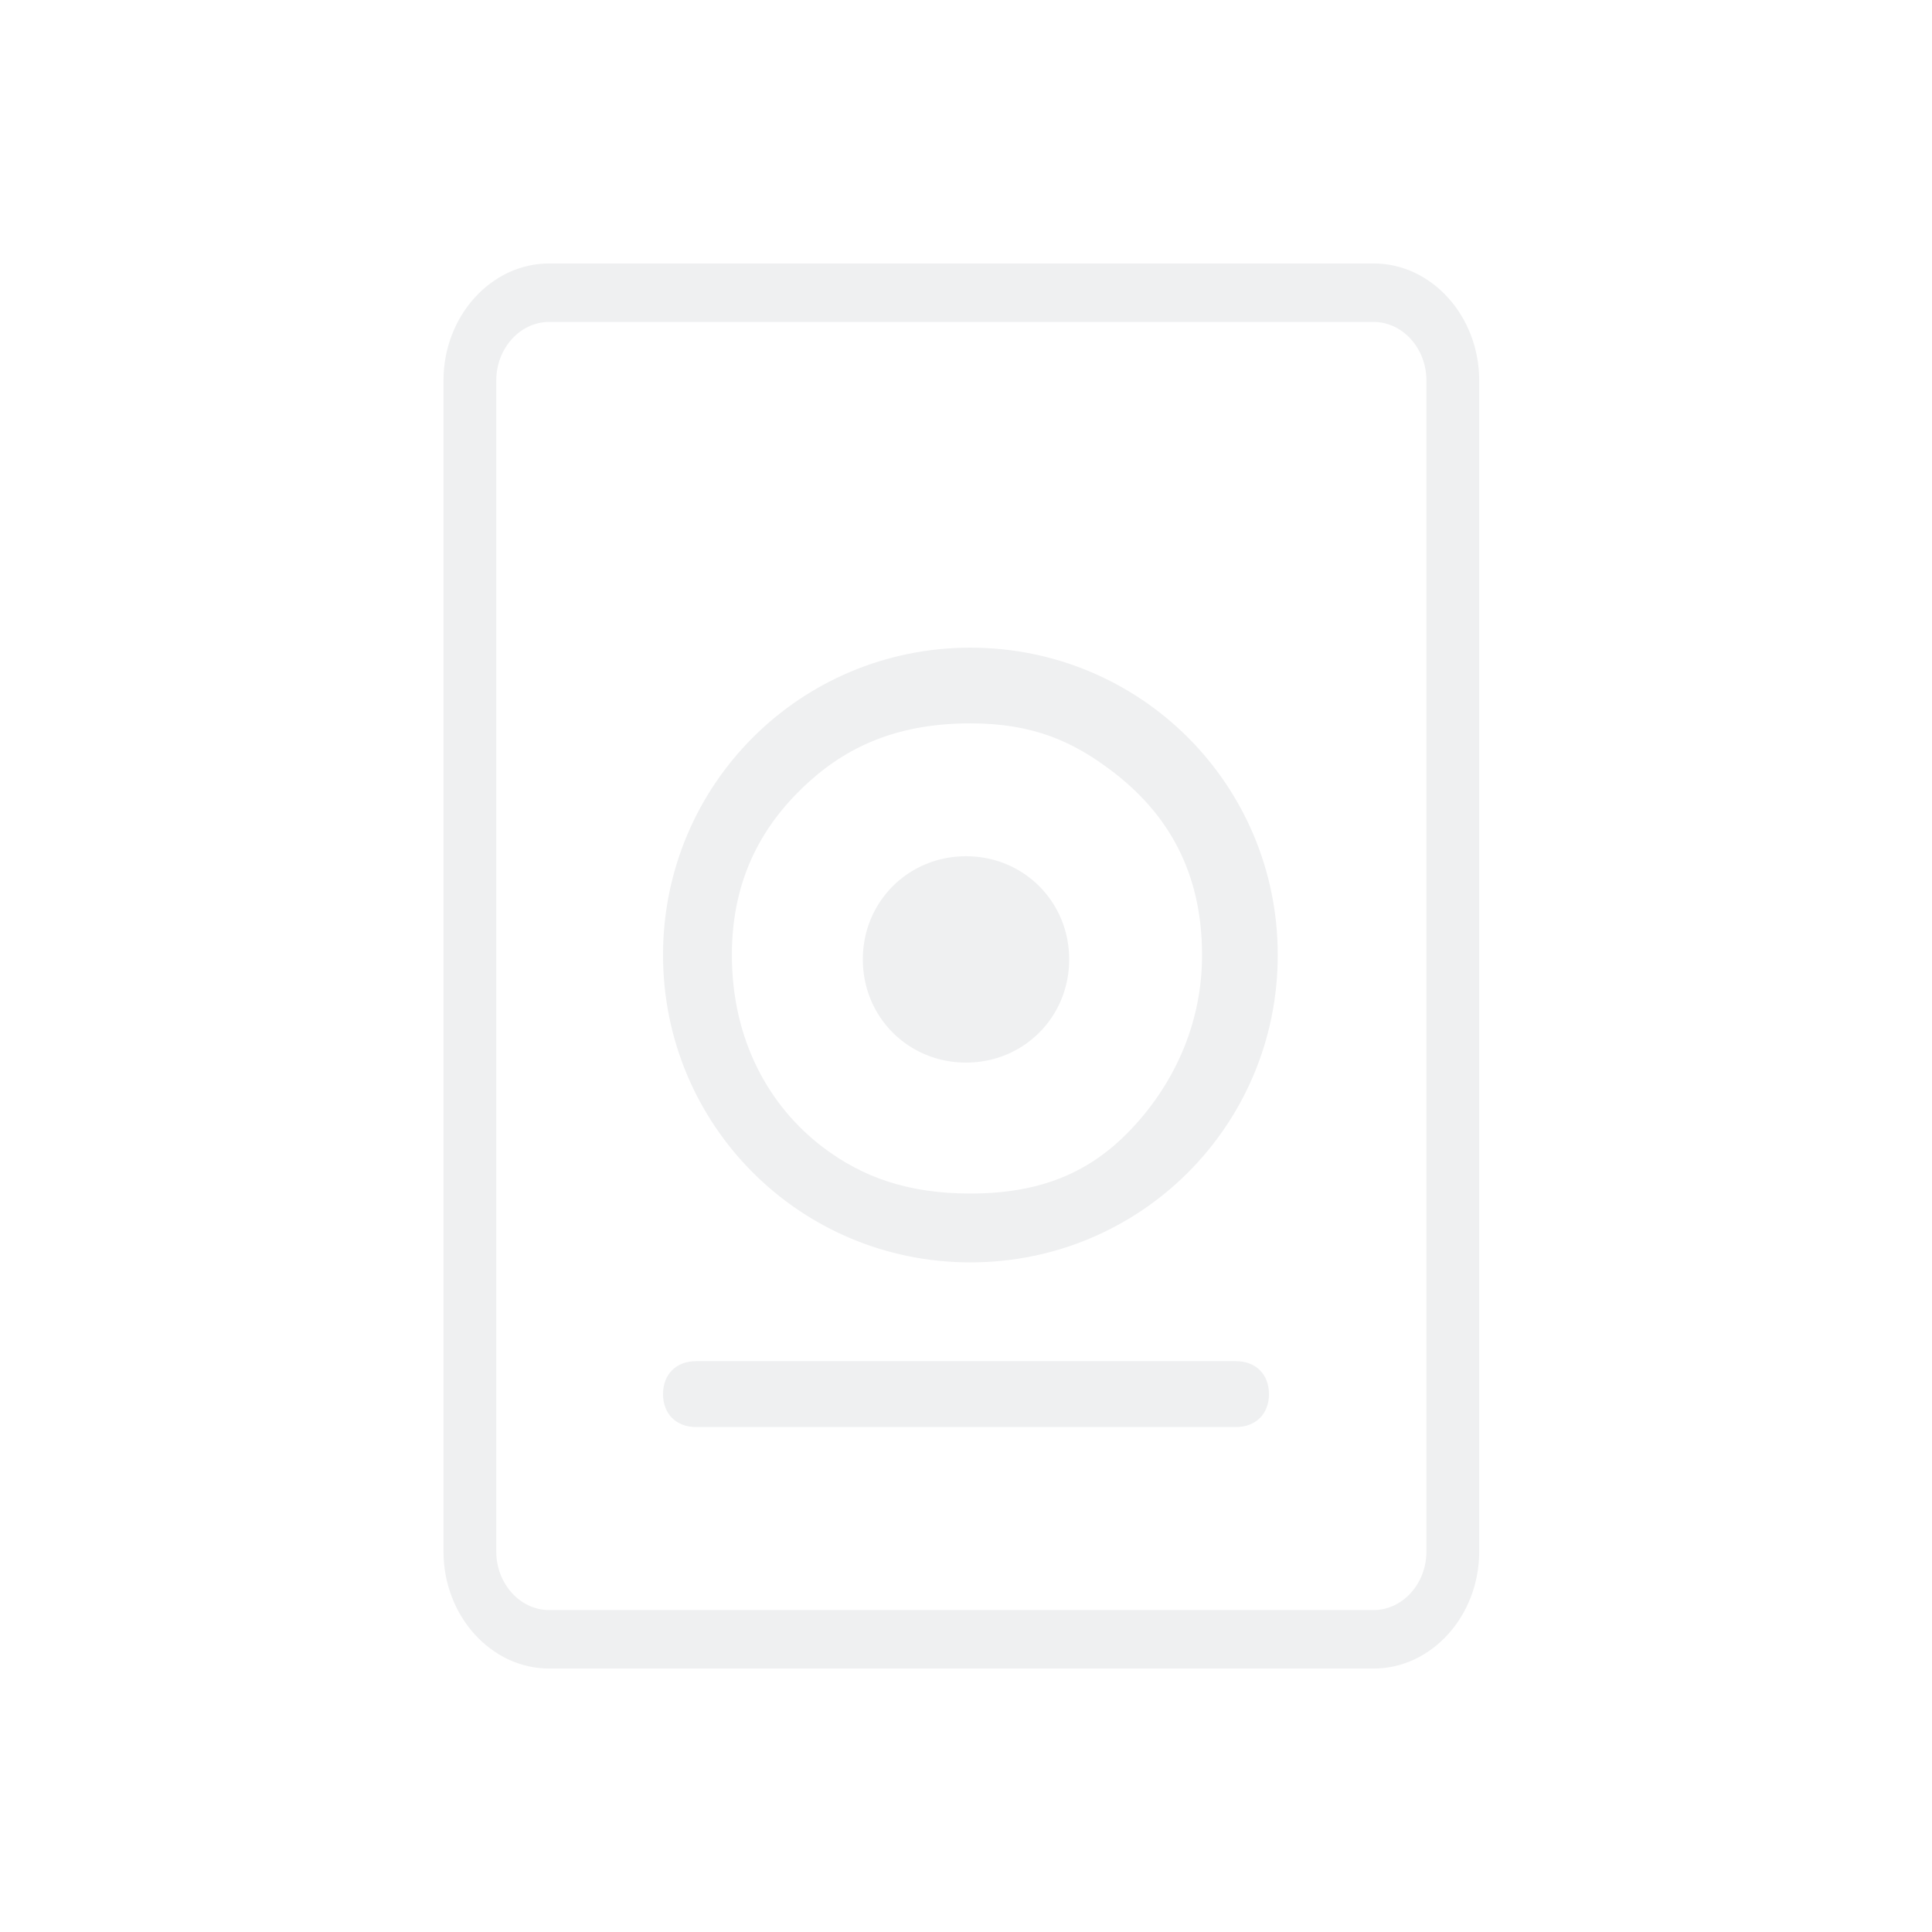
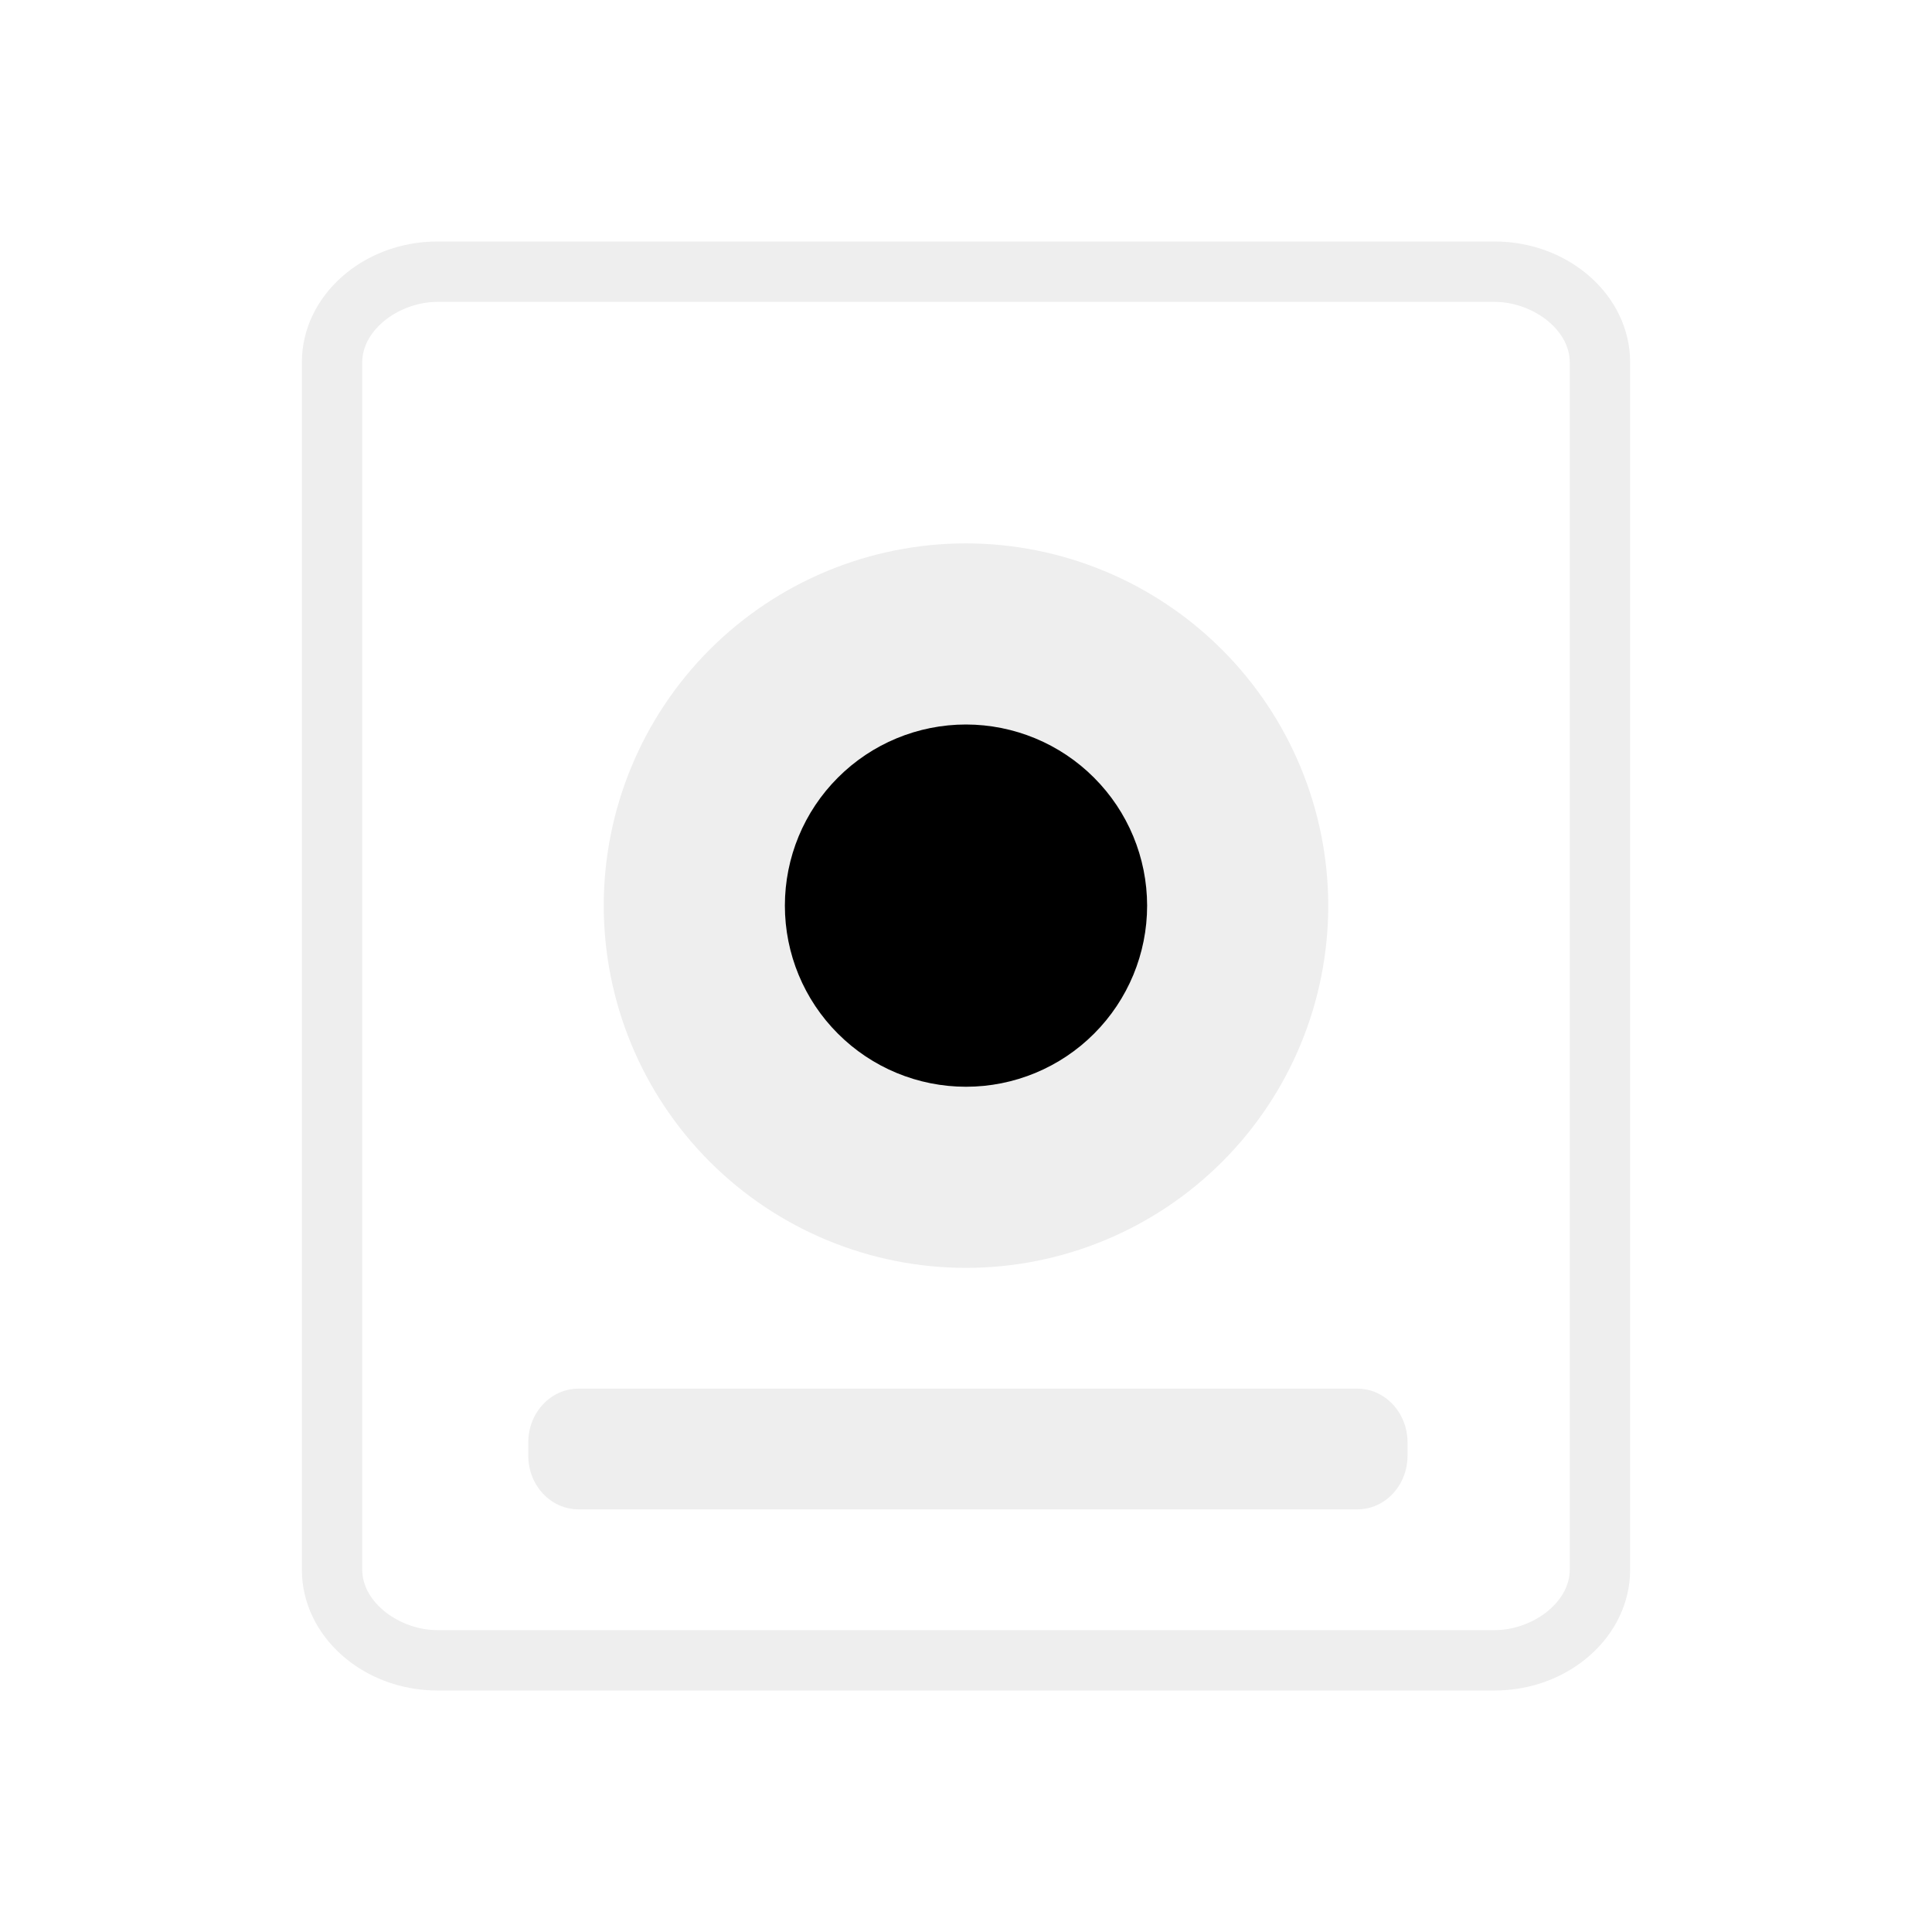
- <svg xmlns="http://www.w3.org/2000/svg" id="svg7384" width="22" height="22" enable-background="new" version="1.1">
-   <defs id="defs7386">
-     <style id="current-color-scheme" type="text/css">.ColorScheme-Text { color:#dedede; } .ColorScheme-Highlight { color:#5294e2; } .ColorScheme-ButtonBackground { color:#dedede; }</style>
+ <svg xmlns="http://www.w3.org/2000/svg" width="32" height="32" version="1.1" id="svg78">
+   <g id="22-22-disk-quota-missing" transform="translate(128,-22)">
+     <rect style="opacity:0.001" width="22" height="22" x="0" y="0" id="rect34" />
+     <path d="M 16.571,3 H 5.429 C 4.643,3 4,3.6 4,4.333 V 17.667 C 4,18.4 4.643,19 5.429,19 H 16.571 C 17.357,19 18,18.4 18,17.667 V 4.333 C 18,3.6 17.357,3 16.571,3 Z M 17,17 c 0,1 0,1 -1,1 H 6 C 5,18 5,18 5,17 V 5 C 5,4 5,4 6,4 h 10 c 1,0 1,0 1,1 z" id="path2-3-3-3-0-36" style="fill:#eeeeee;fill-opacity:0.4;stroke-width:0.345" />
+     <path d="M 15.354,16 H 6.755 C 6.448,16 6.2,16.199 6.2,16.444 v 0.112 C 6.2,16.801 6.448,17 6.755,17 H 15.354 c 0.307,0 0.555,-0.199 0.555,-0.444 V 16.444 C 15.909,16.2 15.661,16 15.354,16 Z M 15.006,16.994 7,17 l -0.003,-0.004 -4e-4,9.06e-4 8.003,0.003 0.003,-0.003 -9.7e-4,-0.003 z" id="path79-3-8-1" style="fill:#eeeeee;fill-opacity:0.4;stroke-width:0.029" />
+     <path d="M 11,6 C 9.939,6 8.922,6.422 8.172,7.172 7.422,7.922 7,8.939 7,10 7,11.061 7.422,12.078 8.172,12.828 8.922,13.578 9.939,14 11,14 c 1.061,0 2.078,-0.422 2.828,-1.172 0.75,-0.75 1.172,-1.768 1.172,-2.828 C 14.999,8.94 14.577,7.923 13.827,7.173 13.077,6.423 12.06,6.001 11,6 Z m 0,7.011 v 2.27e-4 l -0.008,0.034 v 0 0 0 0 0 0 0 z" id="path74-6-6-2" style="fill:#eeeeee;fill-opacity:0.4;stroke-width:0.057" />
+     <path d="M 11,8 C 10.47,8 9.961,8.211 9.586,8.586 9.211,8.961 9,9.47 9,10 9,10.53 9.211,11.039 9.586,11.414 9.961,11.789 10.47,12 11,12 11.53,12 12.039,11.789 12.414,11.414 12.789,11.039 13,10.53 13,10 12.999,9.47 12.788,8.961 12.413,8.587 12.038,8.212 11.53,8.001 11,8 Z m 0,3.505 v 1.15e-4 l -0.004,0.017 v 0 0 0 0 0 0 0 z" id="path74-6-7-7-93" style="fill:#000000;fill-opacity:0.396;stroke-width:0.028" />
+   </g>
+   <defs id="nova">
+     <style id="current-color-scheme" type="text/css">
+    .ColorScheme-Background {color:#181818; } .ColorScheme-ButtonBackground { color:#343434; } .ColorScheme-Highlight { color:#4285f4; } .ColorScheme-Text { color:#dfdfdf; } .ColorScheme-ViewBackground { color:#242424; } .ColorScheme-NegativeText { color:#f44336; } .ColorScheme-PositiveText { color:#4caf50; } .ColorScheme-NeutralText { color:#ff9800; }
+   </style>
  </defs>
-   <g id="g23" fill="#dedede" />
+   <g transform="matrix(1.5,0,0,1.5,132,4.0003)" id="g75" />
  <g id="disk-quota">
-     <path id="path19" d="M 0,0 H 22 V 22 H 0 Z" opacity="0" />
-     <path d="M 15.641,3 H 6.253 C 5.592,3 5.05,3.6 5.05,4.333 V 17.667 C 5.05,18.4 5.592,19 6.253,19 H 15.641 c 0.662,0 1.203,-0.6 1.203,-1.333 V 4.333 C 16.844,3.6 16.303,3 15.641,3 Z m 0.602,14.667 c 0,0.367 -0.271,0.667 -0.602,0.667 H 6.253 c -0.331,0 -0.602,-0.3 -0.602,-0.667 V 4.333 c 0,-0.367 0.271,-0.667 0.602,-0.667 H 15.641 c 0.331,0 0.602,0.3 0.602,0.667 z" id="path2" style="fill:#eff0f1;fill-opacity:1;stroke-width:0.317" />
-     <path d="m 11.05,7.375 c -1.939,0 -3.5,1.561 -3.5,3.5 0,1.939 1.561,3.5 3.5,3.5 1.939,0 3.5,-1.561 3.5,-3.5 0,-1.939 -1.561,-3.5 -3.5,-3.5 z m 0,6.216 c -0.711,0 -1.229,-0.186 -1.679,-0.527 C 8.757,12.598 8.334,11.843 8.334,10.875 8.334,9.983 8.7,9.36 9.226,8.89 9.69,8.475 10.263,8.237 11.05,8.237 c 0.716,0 1.173,0.207 1.625,0.553 0.608,0.466 1.013,1.122 1.013,2.085 0,0.745 -0.288,1.37 -0.672,1.831 C 12.547,13.27 11.973,13.591 11.05,13.591 Z" id="path4" style="fill:#eff0f1;fill-opacity:1;stroke-width:0.236" />
-     <path d="m 11,9.75 c -0.657,0 -1.175,0.518 -1.175,1.175 0,0.657 0.518,1.175 1.175,1.175 0.657,0 1.175,-0.518 1.175,-1.175 C 12.175,10.268 11.657,9.75 11,9.75 Z m 0.016,1.175 z" id="path6" style="fill:#eff0f1;fill-opacity:1;stroke-width:0.346" />
-     <path d="m 7.925,16.25 h 6.15 C 14.3,16.25 14.45,16.1 14.45,15.875 14.45,15.65 14.3,15.5 14.075,15.5 H 7.925 C 7.7,15.5 7.55,15.65 7.55,15.875 7.55,16.1 7.7,16.25 7.925,16.25 Z" id="path10" style="fill:#eff0f1;fill-opacity:1;stroke-width:0.375" />
+     <rect style="opacity:0.001;fill:#d3dae3;fill-opacity:1" width="32" height="32" x="0" y="0" id="rect41" />
+     <path d="M 24.755,4 H 7.245 C 6.01,4 5,4.9 5,6 V 26 C 5,27.1 6.01,28 7.245,28 H 24.755 C 25.99,28 27,27.1 27,26 V 6 C 27,4.9 25.99,4 24.755,4 Z M 26,26 c 0,0.55 -0.628,1 -1.245,1 H 7.245 C 6.628,27 6,26.55 6,26 V 6 C 6,5.45 6.628,5 7.245,5 H 24.755 C 25.372,5 26,5.45 26,6 Z" id="path2-3-3-3" style="fill:#eeeeee;fill-opacity:1;stroke-width:0.53" />
+     <path d="M 22.48,23 H 9.583 C 9.122,23 8.75,23.399 8.75,23.889 v 0.223 C 8.75,24.603 9.123,25 9.583,25 h 12.898 c 0.46,0 0.832,-0.397 0.832,-0.888 v -0.223 C 23.313,23.399 22.94,23 22.48,23 Z M 22,25 H 10 v 0 0 z" id="path79-3" style="fill:#eeeeee;fill-opacity:1;stroke-width:0.051" />
+     <path d="M 16,9 C 14.409,9 12.883,9.632 11.757,10.757 10.632,11.883 10,13.409 10,15 c 0,1.591 0.632,3.117 1.757,4.243 C 12.883,20.368 14.409,21 16,21 c 1.591,0 3.117,-0.632 4.243,-1.757 1.125,-1.125 1.757,-2.651 1.757,-4.243 -0.002,-1.591 -0.635,-3.116 -1.76,-4.24 C 19.115,9.635 17.59,9.002 16,9 Z m 0,10.516 v 3.41e-4 l -0.011,0.052 v 0 0 0 0 0 0 0 z" id="path74-6" style="fill:#eeeeee;fill-opacity:1;stroke-width:0.085" />
+     <path d="M 16,12 C 15.204,12 14.441,12.316 13.879,12.879 13.316,13.441 13,14.204 13,15 c 0,0.796 0.316,1.559 0.879,2.121 C 14.441,17.684 15.204,18 16,18 c 0.796,0 1.559,-0.316 2.121,-0.879 0.563,-0.563 0.879,-1.326 0.879,-2.121 -8.6e-4,-0.795 -0.317,-1.558 -0.88,-2.12 C 17.558,12.317 16.795,12.001 16,12 Z m -0.006,5.284 z" id="path74-6-3-3" style="fill:#000000;fill-opacity:1;stroke-width:0.042" />
  </g>
-   <g id="disk-quota-high">
-     <path id="path19-6-0" d="m 59.094,0.032 h 22 V 22.032 h -22 z" opacity="0" />
-     <path d="m 74.735,3.032 h -9.387 c -0.662,0 -1.203,0.6 -1.203,1.333 V 17.699 c 0,0.733 0.542,1.333 1.203,1.333 h 9.387 c 0.662,0 1.203,-0.6 1.203,-1.333 V 4.366 c 0,-0.733 -0.542,-1.333 -1.203,-1.333 z m 0.602,14.667 c 0,0.367 -0.271,0.667 -0.602,0.667 h -9.387 c -0.331,0 -0.602,-0.3 -0.602,-0.667 V 4.366 c 0,-0.367 0.271,-0.667 0.602,-0.667 h 9.387 c 0.331,0 0.602,0.3 0.602,0.667 z" id="path2-7-9" style="fill:#eff0f1;fill-opacity:1;stroke-width:0.317" />
-     <path d="m 70.144,7.407 c -1.939,0 -3.5,1.561 -3.5,3.5 0,1.939 1.561,3.5 3.5,3.5 1.939,0 3.5,-1.561 3.5,-3.5 0,-1.939 -1.561,-3.5 -3.5,-3.5 z m 0,6.293 c -0.885,0 -1.535,-0.31 -2.026,-0.848 -0.44,-0.483 -0.768,-1.151 -0.768,-1.945 0,-0.952 0.436,-1.722 1.052,-2.211 0.471,-0.374 1.014,-0.583 1.742,-0.583 0.901,0 1.562,0.321 2.053,0.878 0.424,0.481 0.74,1.138 0.74,1.915 0,0.899 -0.406,1.645 -0.975,2.139 -0.479,0.416 -1.051,0.654 -1.818,0.654 z" id="path4-5-3" style="fill:#daa190;fill-opacity:1;stroke-width:0.236" />
-     <path d="m 70.094,9.782 c -0.657,0 -1.175,0.518 -1.175,1.175 0,0.657 0.518,1.175 1.175,1.175 0.657,0 1.175,-0.518 1.175,-1.175 0,-0.657 -0.518,-1.175 -1.175,-1.175 z m 0,1.659 c -0.276,0 -0.484,-0.207 -0.484,-0.484 0,-0.276 0.207,-0.484 0.484,-0.484 0.276,0 0.484,0.207 0.484,0.484 0,0.276 -0.207,0.484 -0.484,0.484 z" id="path6-3-6" style="fill:#daa190;fill-opacity:1;stroke-width:0.346" />
-     <path d="m 67.019,16.282 h 6.15 c 0.225,0 0.375,-0.15 0.375,-0.375 0,-0.225 -0.15,-0.375 -0.375,-0.375 h -6.15 c -0.225,0 -0.375,0.15 -0.375,0.375 0,0.225 0.15,0.375 0.375,0.375 z" id="path10-6-6" style="fill:#daa190;fill-opacity:1;stroke-width:0.375" />
+   <g id="22-22-disk-quota">
+     <rect style="opacity:0.001;fill:#d3dae3;fill-opacity:1" width="22" height="22" x="0" y="-22" id="rect4" />
+     <path d="M 16.571,-19 H 5.429 C 4.643,-19 4,-18.4 4,-17.667 V -4.333 C 4,-3.6 4.643,-3 5.429,-3 H 16.571 C 17.357,-3 18,-3.6 18,-4.333 V -17.667 C 18,-18.4 17.357,-19 16.571,-19 Z M 17,-5 c 0,1 0,1 -1,1 H 6 C 5,-4 5,-4 5,-5 v -12 c 0,-1 0,-1 1,-1 h 10 c 1,0 1,0 1,1 z" id="path2-3-3-3-0" style="fill:#eeeeee;fill-opacity:0.998;stroke-width:0.345" />
+     <path d="M 15.354,-6 H 6.755 C 6.448,-6 6.2,-5.801 6.2,-5.556 v 0.112 C 6.2,-5.199 6.448,-5 6.755,-5 H 15.354 C 15.661,-5 15.909,-5.199 15.909,-5.444 V -5.556 C 15.909,-5.8 15.661,-6 15.354,-6 Z M 15.006,-5.006 7,-5 6.997,-5.004 6.997,-5.003 15,-5 l 0.003,-0.003 -9.69e-4,-0.003 z" id="path79-3-8" style="fill:#eeeeee;fill-opacity:1;stroke-width:0.029" />
+     <path d="m 11,-16 c -1.061,0 -2.078,0.422 -2.828,1.172 -0.75,0.75 -1.172,1.768 -1.172,2.828 0,1.061 0.422,2.078 1.172,2.828 C 8.922,-8.422 9.939,-8 11,-8 c 1.061,0 2.078,-0.422 2.828,-1.172 0.75,-0.75 1.172,-1.768 1.172,-2.828 -0.001,-1.06 -0.423,-2.077 -1.173,-2.827 C 13.077,-15.577 12.06,-15.999 11,-16 Z m 0,7.011 v 2.273e-4 l -0.008,0.034 v 0 0 0 0 0 0 0 z" id="path74-6-6" style="fill:#eeeeee;fill-opacity:0.991;stroke-width:0.057" />
+     <path d="m 11,-14 c -0.53,0 -1.039,0.211 -1.414,0.586 -0.375,0.375 -0.586,0.884 -0.586,1.414 0,0.53 0.211,1.039 0.586,1.414 C 9.961,-10.211 10.47,-10 11,-10 c 0.53,0 1.039,-0.211 1.414,-0.586 0.375,-0.375 0.586,-0.884 0.586,-1.414 -5.73e-4,-0.53 -0.212,-1.039 -0.587,-1.413 C 12.038,-13.788 11.53,-13.999 11,-14 Z m 0,3.505 v 1.15e-4 l -0.004,0.017 v 0 0 0 0 0 0 0 z" id="path74-6-7-7" style="fill:#000000;fill-opacity:1;stroke-width:0.028" />
  </g>
-   <g id="disk-quota-critical">
-     <path id="path19-6-0-9" d="M 86.056,0.08 H 108.056 V 22.08 H 86.056 Z" opacity="0" />
-     <path d="m 101.697,3.08 h -9.387 c -0.662,0 -1.203,0.6 -1.203,1.333 V 17.747 c 0,0.733 0.542,1.333 1.203,1.333 h 9.387 c 0.662,0 1.203,-0.6 1.203,-1.333 V 4.413 c 0,-0.733 -0.542,-1.333 -1.203,-1.333 z m 0.602,14.667 c 0,0.367 -0.271,0.667 -0.602,0.667 h -9.387 c -0.331,0 -0.602,-0.3 -0.602,-0.667 V 4.413 c 0,-0.367 0.271,-0.667 0.602,-0.667 h 9.387 c 0.331,0 0.602,0.3 0.602,0.667 z" id="path2-7-9-2" style="fill:#eff0f1;fill-opacity:1;stroke-width:0.317" />
-     <path d="m 97.106,7.455 c -1.939,0 -3.5,1.561 -3.5,3.5 0,1.939 1.561,3.5 3.5,3.5 1.939,0 3.5,-1.561 3.5,-3.5 0,-1.939 -1.561,-3.5 -3.5,-3.5 z m 0,6.294 c -0.818,0 -1.424,-0.265 -1.911,-0.73 -0.512,-0.49 -0.883,-1.203 -0.883,-2.063 0,-0.896 0.395,-1.632 0.947,-2.123 0.482,-0.429 1.064,-0.671 1.847,-0.671 0.829,0 1.442,0.271 1.929,0.748 0.5,0.489 0.864,1.195 0.864,2.045 0,0.815 -0.347,1.504 -0.821,1.994 -0.489,0.506 -1.119,0.8 -1.972,0.8 z" id="path4-5-3-0" style="fill:#cc0052;fill-opacity:1;stroke-width:0.236" />
-     <path d="m 97.056,9.83 c -0.657,0 -1.175,0.518 -1.175,1.175 0,0.657 0.518,1.175 1.175,1.175 0.657,0 1.175,-0.518 1.175,-1.175 0,-0.657 -0.518,-1.175 -1.175,-1.175 z m 0,1.659 c -0.276,0 -0.484,-0.207 -0.484,-0.484 0,-0.276 0.207,-0.484 0.484,-0.484 0.276,0 0.484,0.207 0.484,0.484 0,0.276 -0.207,0.484 -0.484,0.484 z" id="path6-3-6-2" style="fill:#cc0052;fill-opacity:1;stroke-width:0.346" />
-     <path d="m 93.981,16.33 h 6.15 c 0.225,0 0.375,-0.15 0.375,-0.375 0,-0.225 -0.15,-0.375 -0.375,-0.375 h -6.15 c -0.225,0 -0.375,0.15 -0.375,0.375 0,0.225 0.15,0.375 0.375,0.375 z" id="path10-6-6-7" style="fill:#cb0051;fill-opacity:1;stroke-width:0.375" />
+   <g id="disk-quota-low" transform="translate(32)">
+     <rect style="opacity:0.001" width="32" height="32" x="0" y="0" id="rect48" />
+     <path d="M 24.755,4 H 7.245 C 6.01,4 5,4.9 5,6 V 26 C 5,27.1 6.01,28 7.245,28 H 24.755 C 25.99,28 27,27.1 27,26 V 6 C 27,4.9 25.99,4 24.755,4 Z M 26,26 c 0,0.55 -0.628,1 -1.245,1 H 7.245 C 6.628,27 6,26.55 6,26 V 6 C 6,5.45 6.628,5 7.245,5 H 24.755 C 25.372,5 26,5.45 26,6 Z" id="path2-3-3-3-3" style="fill:#eeeeee;fill-opacity:1;stroke-width:0.53" />
+     <path d="M 22.48,23 H 9.583 C 9.122,23 8.75,23.399 8.75,23.889 v 0.223 C 8.75,24.603 9.123,25 9.583,25 h 12.898 c 0.46,0 0.832,-0.397 0.832,-0.888 v -0.223 C 23.313,23.399 22.94,23 22.48,23 Z M 22,25 H 10 v 0 0 z" id="path79-3-6" style="fill:#5f8dd3;fill-opacity:1;stroke-width:0.051" />
+     <path d="M 16,9 C 14.409,9 12.883,9.632 11.757,10.757 10.632,11.883 10,13.409 10,15 c 0,1.591 0.632,3.117 1.757,4.243 C 12.883,20.368 14.409,21 16,21 c 1.591,0 3.117,-0.632 4.243,-1.757 1.125,-1.125 1.757,-2.651 1.757,-4.243 -0.002,-1.591 -0.635,-3.116 -1.76,-4.24 C 19.115,9.635 17.59,9.002 16,9 Z m 0,10.516 v 3.41e-4 l -0.011,0.052 v 0 0 0 0 0 0 0 z" id="path74-6-7" style="fill:#5f8dd3;fill-opacity:1;stroke-width:0.085" />
+     <path d="M 16,12 C 15.204,12 14.441,12.316 13.879,12.879 13.316,13.441 13,14.204 13,15 c 0,0.796 0.316,1.559 0.879,2.121 C 14.441,17.684 15.204,18 16,18 c 0.796,0 1.559,-0.316 2.121,-0.879 0.563,-0.563 0.879,-1.326 0.879,-2.121 -8.6e-4,-0.795 -0.317,-1.558 -0.88,-2.12 C 17.558,12.317 16.795,12.001 16,12 Z m -0.006,5.284 z" id="path74-6-3-3-5" style="fill:#000000;fill-opacity:1;stroke-width:0.042" />
  </g>
-   <g id="disk-quota-low">
-     <path id="path19-6" d="m 32.063,0.031 h 22 v 22 h -22 z" opacity="0" />
-     <path d="M 47.704,3.031 H 38.316 C 37.655,3.031 37.113,3.631 37.113,4.364 V 17.698 c 0,0.733 0.542,1.333 1.203,1.333 h 9.387 c 0.662,0 1.203,-0.6 1.203,-1.333 V 4.364 C 48.907,3.631 48.366,3.031 47.704,3.031 Z m 0.602,14.667 c 0,0.367 -0.271,0.667 -0.602,0.667 h -9.387 c -0.331,0 -0.602,-0.3 -0.602,-0.667 V 4.364 c 0,-0.367 0.271,-0.667 0.602,-0.667 h 9.387 c 0.331,0 0.602,0.3 0.602,0.667 z" id="path2-7" style="fill:#eff0f1;fill-opacity:1;stroke-width:0.317" />
-     <path d="m 43.113,7.406 c -1.939,0 -3.5,1.561 -3.5,3.5 0,1.939 1.561,3.5 3.5,3.5 1.939,0 3.5,-1.561 3.5,-3.5 0,-1.939 -1.561,-3.5 -3.5,-3.5 z m 0,6.294 c -0.846,0 -1.544,-0.346 -2.033,-0.861 C 40.598,12.331 40.319,11.739 40.319,10.906 c 0,-0.969 0.518,-1.762 1.147,-2.258 0.461,-0.364 0.909,-0.569 1.619,-0.569 0.883,0 1.554,0.33 2.065,0.887 0.461,0.502 0.807,1.188 0.807,1.984 0,0.824 -0.262,1.367 -0.759,1.866 -0.502,0.504 -1.242,0.883 -2.086,0.883 z" id="path4-5" style="fill:#ebcb8b;fill-opacity:1;stroke-width:0.236" />
-     <path d="m 43.063,9.781 c -0.657,0 -1.175,0.518 -1.175,1.175 0,0.657 0.518,1.175 1.175,1.175 0.657,0 1.175,-0.518 1.175,-1.175 0,-0.657 -0.518,-1.175 -1.175,-1.175 z m 0,1.659 c -0.276,0 -0.484,-0.207 -0.484,-0.484 0,-0.276 0.207,-0.484 0.484,-0.484 0.276,0 0.484,0.207 0.484,0.484 0,0.276 -0.207,0.484 -0.484,0.484 z" id="path6-3" style="fill:#ebcb8b;fill-opacity:1;stroke-width:0.346" />
-     <path d="m 39.988,16.281 h 6.15 c 0.225,0 0.375,-0.15 0.375,-0.375 0,-0.225 -0.15,-0.375 -0.375,-0.375 h -6.15 c -0.225,0 -0.375,0.15 -0.375,0.375 0,0.225 0.15,0.375 0.375,0.375 z" id="path10-6" style="fill:#ebcb8b;fill-opacity:1;stroke-width:0.375" />
+   <g id="disk-quota-high" transform="translate(64)">
+     <rect style="opacity:0.001" width="32" height="32" x="0" y="0" id="rect55" />
+     <path d="M 24.755,4 H 7.245 C 6.01,4 5,4.9 5,6 V 26 C 5,27.1 6.01,28 7.245,28 H 24.755 C 25.99,28 27,27.1 27,26 V 6 C 27,4.9 25.99,4 24.755,4 Z M 26,26 c 0,0.55 -0.628,1 -1.245,1 H 7.245 C 6.628,27 6,26.55 6,26 V 6 C 6,5.45 6.628,5 7.245,5 H 24.755 C 25.372,5 26,5.45 26,6 Z" id="path2-3-3-3-35" style="fill:#eeeeee;fill-opacity:1;stroke-width:0.53" />
+     <path d="M 22.48,23 H 9.583 C 9.122,23 8.75,23.399 8.75,23.889 v 0.223 C 8.75,24.603 9.123,25 9.583,25 h 12.898 c 0.46,0 0.832,-0.397 0.832,-0.888 v -0.223 C 23.313,23.399 22.94,23 22.48,23 Z M 22,25 H 10 v 0 0 z" id="path79-3-62" style="fill:#ff9955;fill-opacity:1;stroke-width:0.051" />
+     <path d="M 16,9 C 14.409,9 12.883,9.632 11.757,10.757 10.632,11.883 10,13.409 10,15 c 0,1.591 0.632,3.117 1.757,4.243 C 12.883,20.368 14.409,21 16,21 c 1.591,0 3.117,-0.632 4.243,-1.757 1.125,-1.125 1.757,-2.651 1.757,-4.243 -0.002,-1.591 -0.635,-3.116 -1.76,-4.24 C 19.115,9.635 17.59,9.002 16,9 Z m 0,10.516 v 3.41e-4 l -0.011,0.052 v 0 0 0 0 0 0 0 z" id="path74-6-91" style="fill:#ff9955;fill-opacity:1;stroke-width:0.085" />
+     <path d="M 16,12 C 15.204,12 14.441,12.316 13.879,12.879 13.316,13.441 13,14.204 13,15 c 0,0.796 0.316,1.559 0.879,2.121 C 14.441,17.684 15.204,18 16,18 c 0.796,0 1.559,-0.316 2.121,-0.879 0.563,-0.563 0.879,-1.326 0.879,-2.121 -8.6e-4,-0.795 -0.317,-1.558 -0.88,-2.12 C 17.558,12.317 16.795,12.001 16,12 Z m -0.006,5.284 z" id="path74-6-3-3-2" style="fill:#000000;fill-opacity:1;stroke-width:0.042" />
+   </g>
+   <g id="disk-quota-critical" transform="translate(96)">
+     <rect style="opacity:0.001" width="32" height="32" x="0" y="0" id="rect64" />
+     <path d="M 24.755,4 H 7.245 C 6.01,4 5,4.9 5,6 V 26 C 5,27.1 6.01,28 7.245,28 H 24.755 C 25.99,28 27,27.1 27,26 V 6 C 27,4.9 25.99,4 24.755,4 Z M 26,26 c 0,0.55 -0.628,1 -1.245,1 H 7.245 C 6.628,27 6,26.55 6,26 V 6 C 6,5.45 6.628,5 7.245,5 H 24.755 C 25.372,5 26,5.45 26,6 Z" id="path2-3-3-3-70" style="fill:#eeeeee;fill-opacity:1;stroke-width:0.53" />
+     <path d="M 22.48,23 H 9.583 C 9.122,23 8.75,23.399 8.75,23.889 v 0.223 C 8.75,24.603 9.123,25 9.583,25 h 12.898 c 0.46,0 0.832,-0.397 0.832,-0.888 v -0.223 C 23.313,23.399 22.94,23 22.48,23 Z M 22,25 H 10 v 0 0 z" id="path79-3-9" style="fill:#bf616a;fill-opacity:1;stroke-width:0.051" />
+     <path d="M 16,9 C 14.409,9 12.883,9.632 11.757,10.757 10.632,11.883 10,13.409 10,15 c 0,1.591 0.632,3.117 1.757,4.243 C 12.883,20.368 14.409,21 16,21 c 1.591,0 3.117,-0.632 4.243,-1.757 1.125,-1.125 1.757,-2.651 1.757,-4.243 -0.002,-1.591 -0.635,-3.116 -1.76,-4.24 C 19.115,9.635 17.59,9.002 16,9 Z m 0,10.516 v 3.41e-4 l -0.011,0.052 v 0 0 0 0 0 0 0 z" id="path74-6-36" style="fill:#bf616a;fill-opacity:1;stroke-width:0.085" />
+     <path d="m 16,12 c -0.796,0 -1.559,0.316 -2.121,0.879 C 13.316,13.441 13,14.204 13,15 c 0,0.796 0.316,1.559 0.879,2.121 C 14.441,17.684 15.204,18 16,18 c 0.796,0 1.559,-0.316 2.121,-0.879 0.563,-0.563 0.879,-1.326 0.879,-2.121 -8.6e-4,-0.795 -0.317,-1.558 -0.88,-2.12 C 17.558,12.317 16.795,12.001 16,12 Z m -0.006,5.284 z" id="path74-6-3-3-0" style="fill:#000000;fill-opacity:1;stroke-width:0.042" />
+   </g>
+   <g id="22-22-disk-quota-low" transform="translate(32,-22)">
+     <rect style="opacity:0.001" width="22" height="22" x="0" y="0" id="rect11" />
+     <path d="M 16.571,3 H 5.429 C 4.643,3 4,3.6 4,4.333 V 17.667 C 4,18.4 4.643,19 5.429,19 H 16.571 C 17.357,19 18,18.4 18,17.667 V 4.333 C 18,3.6 17.357,3 16.571,3 Z M 17,17 c 0,1 0,1 -1,1 H 6 C 5,18 5,18 5,17 V 5 C 5,4 5,4 6,4 h 10 c 1,0 1,0 1,1 z" id="path2-3-3-3-0-9" style="fill:#eeeeee;fill-opacity:1;stroke-width:0.345" />
+     <path d="M 15.354,16 H 6.755 C 6.448,16 6.2,16.199 6.2,16.444 v 0.112 C 6.2,16.801 6.448,17 6.755,17 h 8.599 C 15.661,17 15.909,16.801 15.909,16.556 V 16.444 C 15.909,16.2 15.661,16 15.354,16 Z M 15.006,16.994 7,17 l -0.003,-0.004 -3.97e-4,9.06e-4 8.003,0.003 0.003,-0.003 -9.69e-4,-0.003 z" id="path79-3-8-2" style="fill:#5f8dd3;fill-opacity:1;stroke-width:0.029" />
+     <path d="M 11,6 C 9.939,6 8.922,6.422 8.172,7.172 7.422,7.922 7,8.939 7,10 c 0,1.061 0.422,2.078 1.172,2.828 C 8.922,13.578 9.939,14 11,14 c 1.061,0 2.078,-0.422 2.828,-1.172 0.75,-0.75 1.172,-1.768 1.172,-2.828 C 14.999,8.94 14.577,7.923 13.827,7.173 13.077,6.423 12.06,6.001 11,6 Z m 0,7.011 v 2.27e-4 l -0.008,0.034 v 0 0 0 0 0 0 0 z" id="path74-6-6-0" style="fill:#5f8dd3;fill-opacity:1;stroke-width:0.057" />
+     <path d="M 11,8 C 10.47,8 9.961,8.211 9.586,8.586 9.211,8.961 9,9.47 9,10 c 0,0.53 0.211,1.039 0.586,1.414 C 9.961,11.789 10.47,12 11,12 c 0.53,0 1.039,-0.211 1.414,-0.586 0.375,-0.375 0.586,-0.884 0.586,-1.414 C 12.999,9.47 12.788,8.961 12.413,8.587 12.038,8.212 11.53,8.001 11,8 Z m 0,3.505 v 1.15e-4 l -0.004,0.017 v 0 0 0 0 0 0 0 z" id="path74-6-7-7-2" style="fill:#000000;fill-opacity:1;stroke-width:0.028" />
+   </g>
+   <g id="22-22-disk-quota-high" transform="translate(64,-22)">
+     <rect style="opacity:0.001" width="22" height="22" x="0" y="0" id="rect18" />
+     <path d="M 16.571,3 H 5.429 C 4.643,3 4,3.6 4,4.333 V 17.667 C 4,18.4 4.643,19 5.429,19 H 16.571 C 17.357,19 18,18.4 18,17.667 V 4.333 C 18,3.6 17.357,3 16.571,3 Z M 17,17 c 0,1 0,1 -1,1 H 6 C 5,18 5,18 5,17 V 5 C 5,4 5,4 6,4 h 10 c 1,0 1,0 1,1 z" id="path2-3-3-3-0-3" style="fill:#eeeeee;fill-opacity:0.996;stroke-width:0.345" />
+     <path d="M 15.354,16 H 6.755 C 6.448,16 6.2,16.199 6.2,16.444 v 0.112 C 6.2,16.801 6.448,17 6.755,17 h 8.599 C 15.661,17 15.909,16.801 15.909,16.556 V 16.444 C 15.909,16.2 15.661,16 15.354,16 Z M 15.006,16.994 7,17 6.997,16.996 l -3.97e-4,9.06e-4 8.003,0.003 0.003,-0.003 -9.69e-4,-0.003 z" id="path79-3-8-7" style="fill:#ff9955;fill-opacity:1;stroke-width:0.029" />
+     <path d="M 11,6 C 9.939,6 8.922,6.422 8.172,7.172 7.422,7.922 7,8.939 7,10 c 0,1.061 0.422,2.078 1.172,2.828 C 8.922,13.578 9.939,14 11,14 c 1.061,0 2.078,-0.422 2.828,-1.172 0.75,-0.75 1.172,-1.768 1.172,-2.828 C 14.999,8.94 14.577,7.923 13.827,7.173 13.077,6.423 12.06,6.001 11,6 Z m 0,7.011 v 2.27e-4 l -0.008,0.034 v 0 0 0 0 0 0 0 z" id="path74-6-6-5" style="fill:#ff9955;fill-opacity:1;stroke-width:0.057" />
+     <path d="M 11,8 C 10.47,8 9.961,8.211 9.586,8.586 9.211,8.961 9,9.47 9,10 c 0,0.53 0.211,1.039 0.586,1.414 C 9.961,11.789 10.47,12 11,12 c 0.53,0 1.039,-0.211 1.414,-0.586 0.375,-0.375 0.586,-0.884 0.586,-1.414 C 12.999,9.47 12.788,8.961 12.413,8.587 12.038,8.212 11.53,8.001 11,8 Z m 0,3.505 v 1.15e-4 l -0.004,0.017 v 0 0 0 0 0 0 0 z" id="path74-6-7-7-9" style="fill:#000000;fill-opacity:1;stroke-width:0.028" />
+   </g>
+   <g id="disk-quota-missing" transform="translate(128)">
+     <rect style="opacity:0.001" width="32" height="32" x="0" y="0" id="rect71" />
+     <path d="M 24.755,4 H 7.245 C 6.01,4 5,4.9 5,6 V 26 C 5,27.1 6.01,28 7.245,28 H 24.755 C 25.99,28 27,27.1 27,26 V 6 C 27,4.9 25.99,4 24.755,4 Z M 26,26 c 0,0.55 -0.628,1 -1.245,1 H 7.245 C 6.628,27 6,26.55 6,26 V 6 C 6,5.45 6.628,5 7.245,5 H 24.755 C 25.372,5 26,5.45 26,6 Z" id="path2-3-3-3-62" style="fill:#eeeeee;fill-opacity:0.4;stroke-width:0.53" />
+     <path d="M 22.48,23 H 9.583 C 9.122,23 8.75,23.399 8.75,23.889 v 0.223 C 8.75,24.603 9.123,25 9.583,25 h 12.898 c 0.46,0 0.832,-0.397 0.832,-0.888 v -0.223 C 23.313,23.399 22.94,23 22.48,23 Z M 22,25 H 10 v 0 0 z" id="path79-3-61" style="fill:#eeeeee;fill-opacity:0.4;stroke-width:0.051" />
+     <path d="M 16,9 C 14.409,9 12.883,9.632 11.757,10.757 10.632,11.883 10,13.409 10,15 c 0,1.591 0.632,3.117 1.757,4.243 C 12.883,20.368 14.409,21 16,21 c 1.591,0 3.117,-0.632 4.243,-1.757 1.125,-1.125 1.757,-2.651 1.757,-4.243 -0.002,-1.591 -0.635,-3.116 -1.76,-4.24 C 19.115,9.635 17.59,9.002 16,9 Z m 0,10.516 v 3.41e-4 l -0.011,0.052 v 0 0 0 0 0 0 0 z" id="path74-6-8" style="fill:#eeeeee;fill-opacity:0.4;stroke-width:0.085" />
+     <path d="m 16,12 c -0.796,0 -1.559,0.316 -2.121,0.879 C 13.316,13.441 13,14.204 13,15 c 0,0.796 0.316,1.559 0.879,2.121 C 14.441,17.684 15.204,18 16,18 c 0.796,0 1.559,-0.316 2.121,-0.879 0.563,-0.563 0.879,-1.326 0.879,-2.121 -8.6e-4,-0.795 -0.317,-1.558 -0.88,-2.12 C 17.558,12.317 16.795,12.001 16,12 Z m -0.006,5.284 z" id="path74-6-3-3-7" style="fill:#010101;fill-opacity:0.4;stroke-width:0.042" />
+   </g>
+   <g id="22-22-disk-quota-critical" transform="translate(96,-22)">
+     <rect style="opacity:0.001" width="22" height="22" x="0" y="0" id="rect27" />
+     <path d="M 16.571,3 H 5.429 C 4.643,3 4,3.6 4,4.333 V 17.667 C 4,18.4 4.643,19 5.429,19 H 16.571 C 17.357,19 18,18.4 18,17.667 V 4.333 C 18,3.6 17.357,3 16.571,3 Z M 17,17 c 0,1 0,1 -1,1 H 6 C 5,18 5,18 5,17 V 5 C 5,4 5,4 6,4 h 10 c 1,0 1,0 1,1 z" id="path2-3-3-3-0-2" style="fill:#eeeeee;fill-opacity:1;stroke-width:0.345" />
+     <path d="M 15.354,16 H 6.755 C 6.448,16 6.2,16.199 6.2,16.444 v 0.112 C 6.2,16.801 6.448,17 6.755,17 H 15.354 c 0.307,0 0.555,-0.199 0.555,-0.444 V 16.444 C 15.909,16.2 15.661,16 15.354,16 Z M 15.006,16.994 7,17 l -0.003,-0.004 -4e-4,9.06e-4 8.003,0.003 0.003,-0.003 -9.7e-4,-0.003 z" id="path79-3-8-28" style="fill:#bf616a;fill-opacity:1;stroke-width:0.029" />
+     <path d="M 11,6 C 9.939,6 8.922,6.422 8.172,7.172 7.422,7.922 7,8.939 7,10 7,11.061 7.422,12.078 8.172,12.828 8.922,13.578 9.939,14 11,14 c 1.061,0 2.078,-0.422 2.828,-1.172 0.75,-0.75 1.172,-1.768 1.172,-2.828 C 14.999,8.94 14.577,7.923 13.827,7.173 13.077,6.423 12.06,6.001 11,6 Z m 0,7.011 v 2.27e-4 l -0.008,0.034 v 0 0 0 0 0 0 0 z" id="path74-6-6-9" style="fill:#bf616a;fill-opacity:1;stroke-width:0.057" />
+     <path d="M 11,8 C 10.47,8 9.961,8.211 9.586,8.586 9.211,8.961 9,9.47 9,10 9,10.53 9.211,11.039 9.586,11.414 9.961,11.789 10.47,12 11,12 11.53,12 12.039,11.789 12.414,11.414 12.789,11.039 13,10.53 13,10 12.999,9.47 12.788,8.961 12.413,8.587 12.038,8.212 11.53,8.001 11,8 Z m 0,3.505 v 1.15e-4 l -0.004,0.017 v 0 0 0 0 0 0 0 z" id="path74-6-7-7-7" style="fill:#000000;fill-opacity:1;stroke-width:0.028" />
  </g>
</svg>
